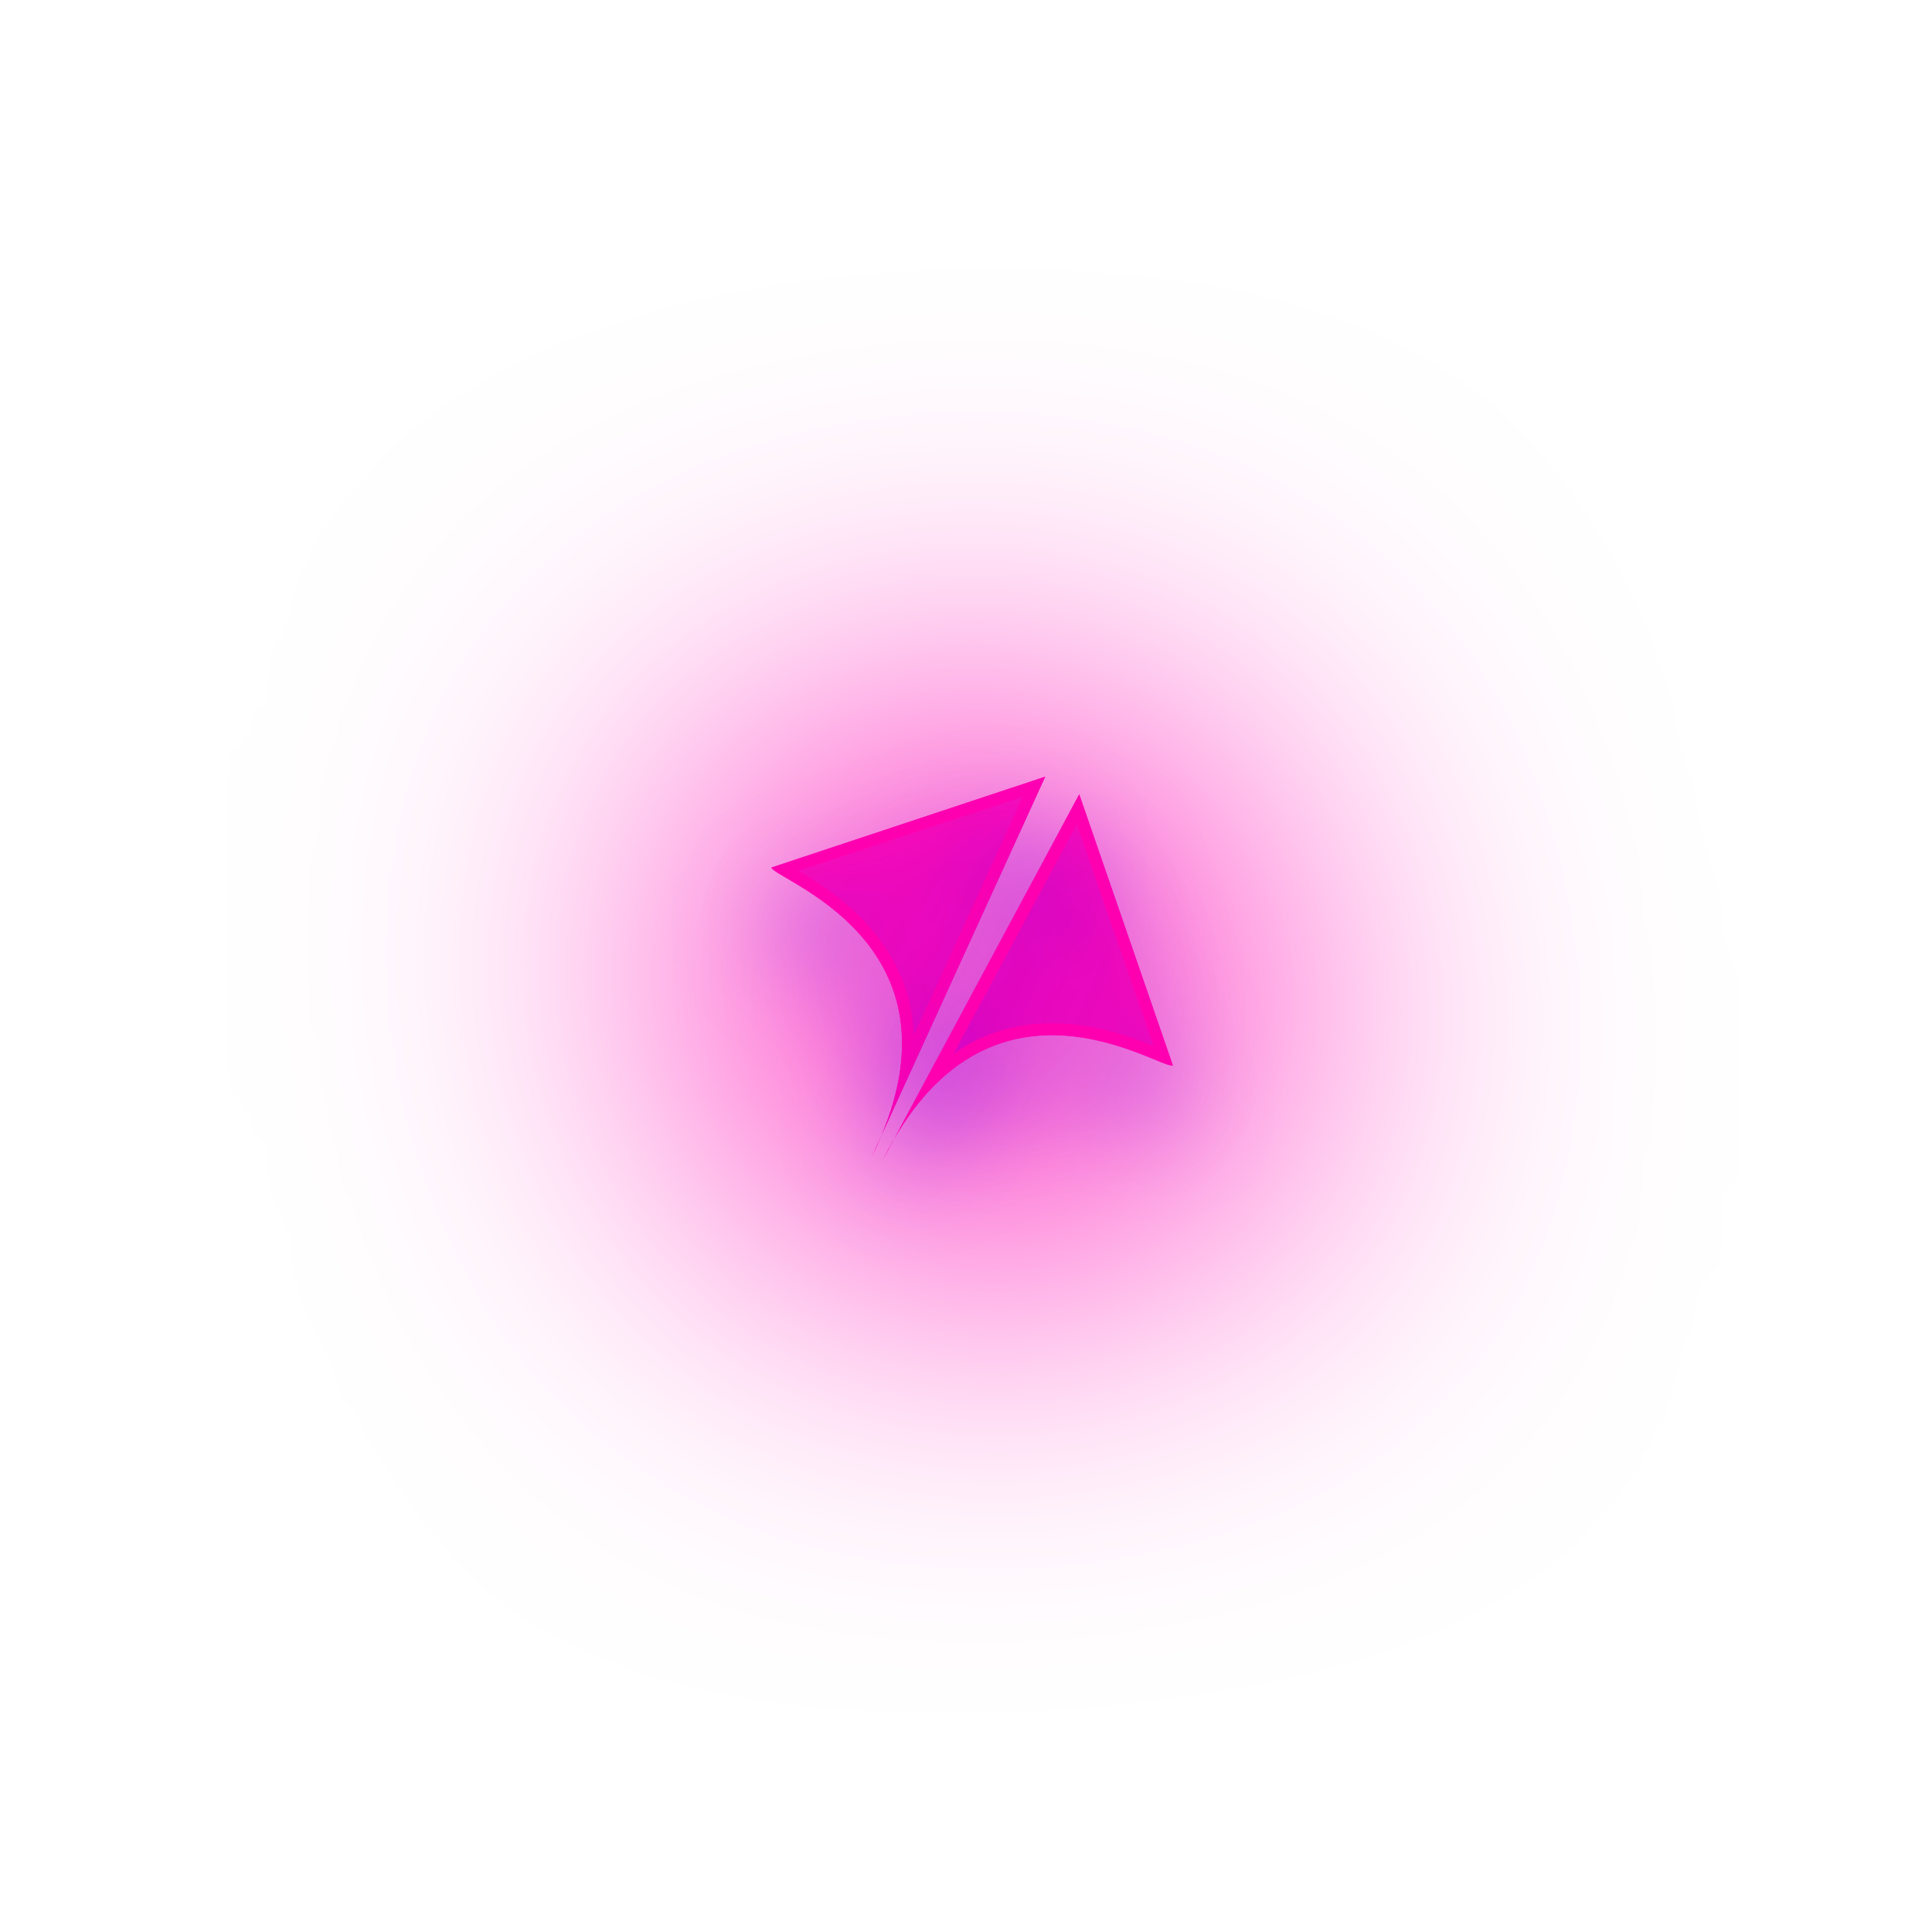
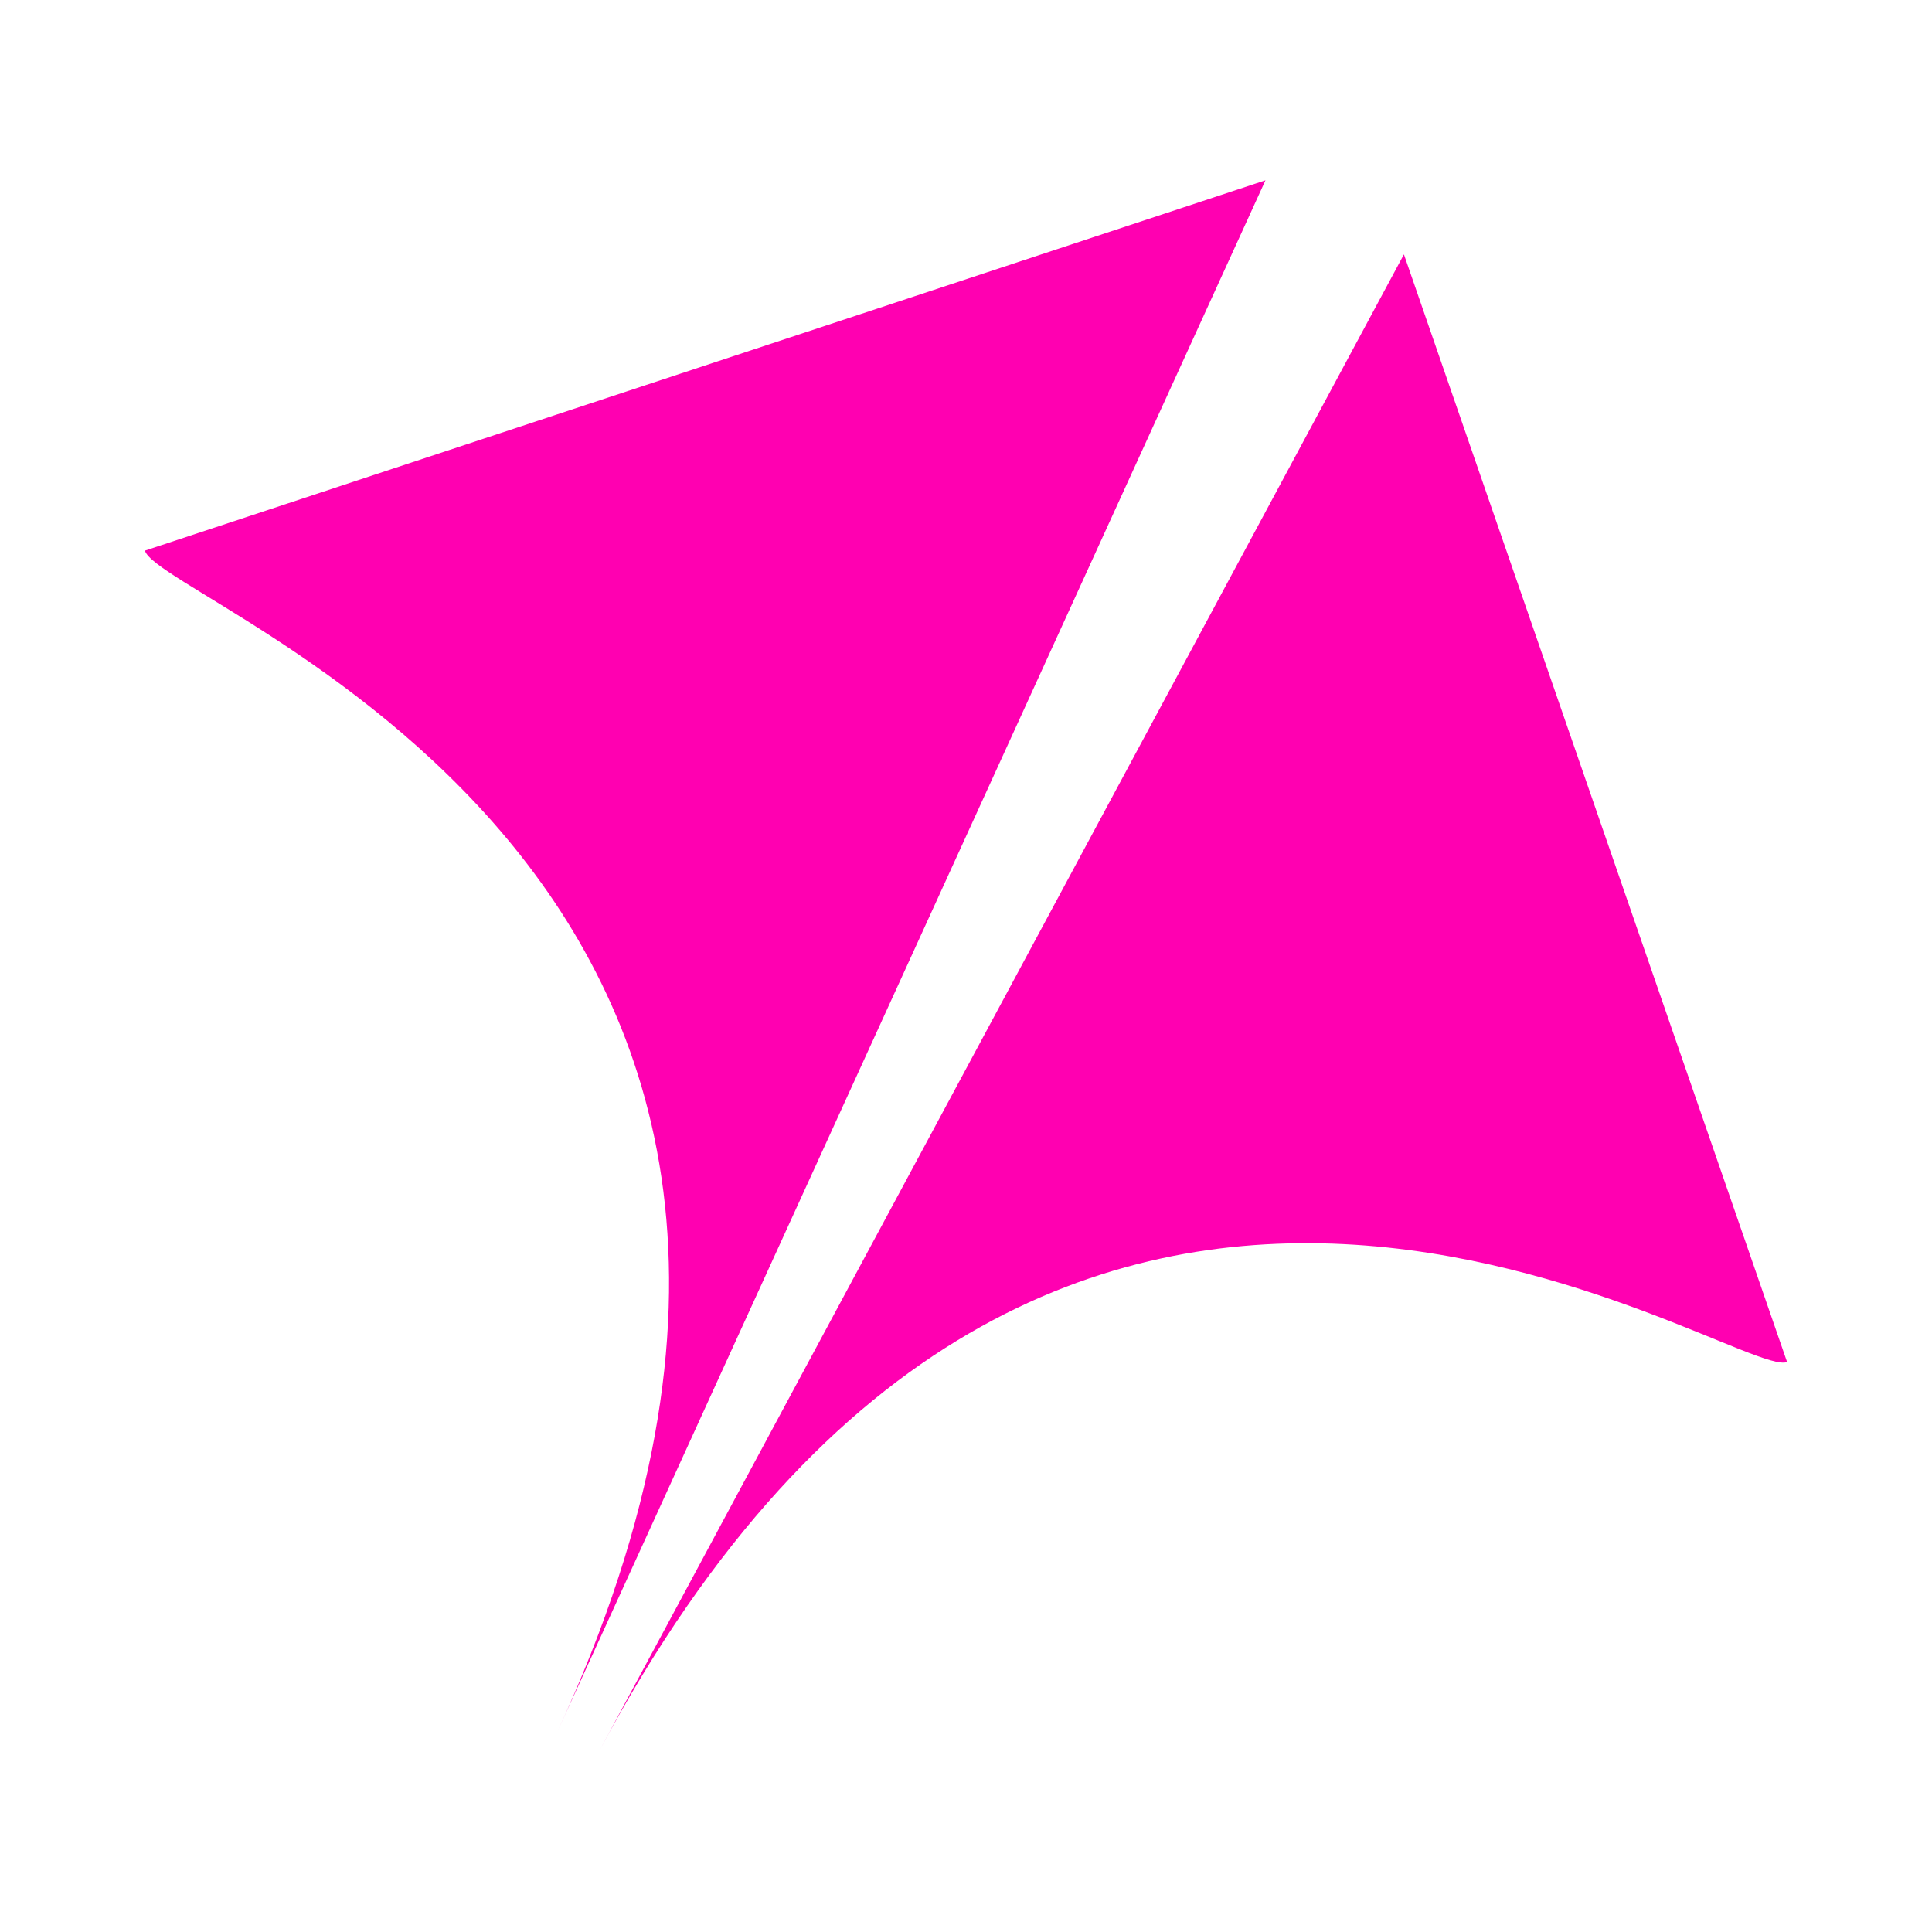
- <svg xmlns="http://www.w3.org/2000/svg" width="77" height="77" viewBox="0 0 77 77" fill="none">
-   <g filter="url(#filter0_d)">
-     <path opacity="0.91" d="M41.657 30.955L30.745 34.576C30.905 35.087 38.929 37.639 34.749 46.094L41.657 30.955Z" fill="#FF00B1" />
-     <path opacity="0.91" d="M43.013 31.657L46.745 42.457C46.235 42.648 39.343 37.815 35.164 46.269L43.013 31.657Z" fill="#FF00B1" />
-     <g filter="url(#filter1_d)">
-       <path d="M40.763 31.753L36.424 41.26C36.377 40.016 36.01 38.867 35.324 37.83C34.287 36.235 32.755 35.262 31.814 34.704L40.763 31.753ZM41.657 30.955L30.745 34.576C30.889 35.071 38.386 37.48 35.132 45.248L41.657 30.955ZM35.132 45.248L34.749 46.094C34.893 45.806 35.02 45.519 35.132 45.248Z" fill="#FF00B1" />
-     </g>
-     <g filter="url(#filter2_d)">
-       <path d="M42.917 32.853L45.98 41.691C45.086 41.324 43.603 40.782 41.928 40.782C40.476 40.782 39.168 41.18 38.004 41.994L42.917 32.853ZM43.013 31.657L35.643 45.376C37.541 42.138 39.886 41.26 41.928 41.26C44.337 41.26 46.331 42.472 46.713 42.472C46.729 42.472 46.745 42.472 46.745 42.472L43.013 31.657ZM35.643 45.376C35.483 45.663 35.324 45.95 35.164 46.269L35.643 45.376Z" fill="#FF00B1" />
-     </g>
-   </g>
-   <defs>
-     <filter id="filter0_d" x="0.745" y="0.955" width="76" height="75.314" filterUnits="userSpaceOnUse" color-interpolation-filters="sRGB">
-       <feFlood flood-opacity="0" result="BackgroundImageFix" />
-       <feColorMatrix in="SourceAlpha" type="matrix" values="0 0 0 0 0 0 0 0 0 0 0 0 0 0 0 0 0 0 127 0" />
-       <feOffset />
-       <feGaussianBlur stdDeviation="15" />
-       <feColorMatrix type="matrix" values="0 0 0 0 1 0 0 0 0 0 0 0 0 0 0.694 0 0 0 1 0" />
-       <feBlend mode="normal" in2="BackgroundImageFix" result="effect1_dropShadow" />
-       <feBlend mode="normal" in="SourceGraphic" in2="effect1_dropShadow" result="shape" />
-     </filter>
-     <filter id="filter1_d" x="26.745" y="28.955" width="18.911" height="23.139" filterUnits="userSpaceOnUse" color-interpolation-filters="sRGB">
-       <feFlood flood-opacity="0" result="BackgroundImageFix" />
-       <feColorMatrix in="SourceAlpha" type="matrix" values="0 0 0 0 0 0 0 0 0 0 0 0 0 0 0 0 0 0 127 0" />
-       <feOffset dy="2" />
-       <feGaussianBlur stdDeviation="2" />
-       <feColorMatrix type="matrix" values="0 0 0 0 0.411 0 0 0 0 0 0 0 0 0 0.933 0 0 0 1 0" />
-       <feBlend mode="normal" in2="BackgroundImageFix" result="effect1_dropShadow" />
-       <feBlend mode="normal" in="SourceGraphic" in2="effect1_dropShadow" result="shape" />
-     </filter>
-     <filter id="filter2_d" x="31.164" y="29.657" width="19.581" height="22.612" filterUnits="userSpaceOnUse" color-interpolation-filters="sRGB">
-       <feFlood flood-opacity="0" result="BackgroundImageFix" />
-       <feColorMatrix in="SourceAlpha" type="matrix" values="0 0 0 0 0 0 0 0 0 0 0 0 0 0 0 0 0 0 127 0" />
-       <feOffset dy="2" />
-       <feGaussianBlur stdDeviation="2" />
-       <feColorMatrix type="matrix" values="0 0 0 0 0.411 0 0 0 0 0 0 0 0 0 0.933 0 0 0 1 0" />
-       <feBlend mode="normal" in2="BackgroundImageFix" result="effect1_dropShadow" />
-       <feBlend mode="normal" in="SourceGraphic" in2="effect1_dropShadow" result="shape" />
-     </filter>
-   </defs>
+ <svg xmlns="http://www.w3.org/2000/svg" version="1.1" id="Share" x="0px" y="0px" viewBox="0 0 60 60" style="enable-background:new 0 0 60 60;" xml:space="preserve">
+   <style type="text/css">
+ 	.st0{fill:#FF00B1;}
+ </style>
+   <path id="ShareR" class="st0" d="M43.6,7.9l11.9,34.4c-1.6,0.6-22.8-14.4-36.9,12.1L43.6,7.9z" />
+   <path id="ShareL" class="st0" d="M39.3,5.6L4.5,17.1C5,18.8,29.7,27,17.3,53.8L39.3,5.6z" />
</svg>
